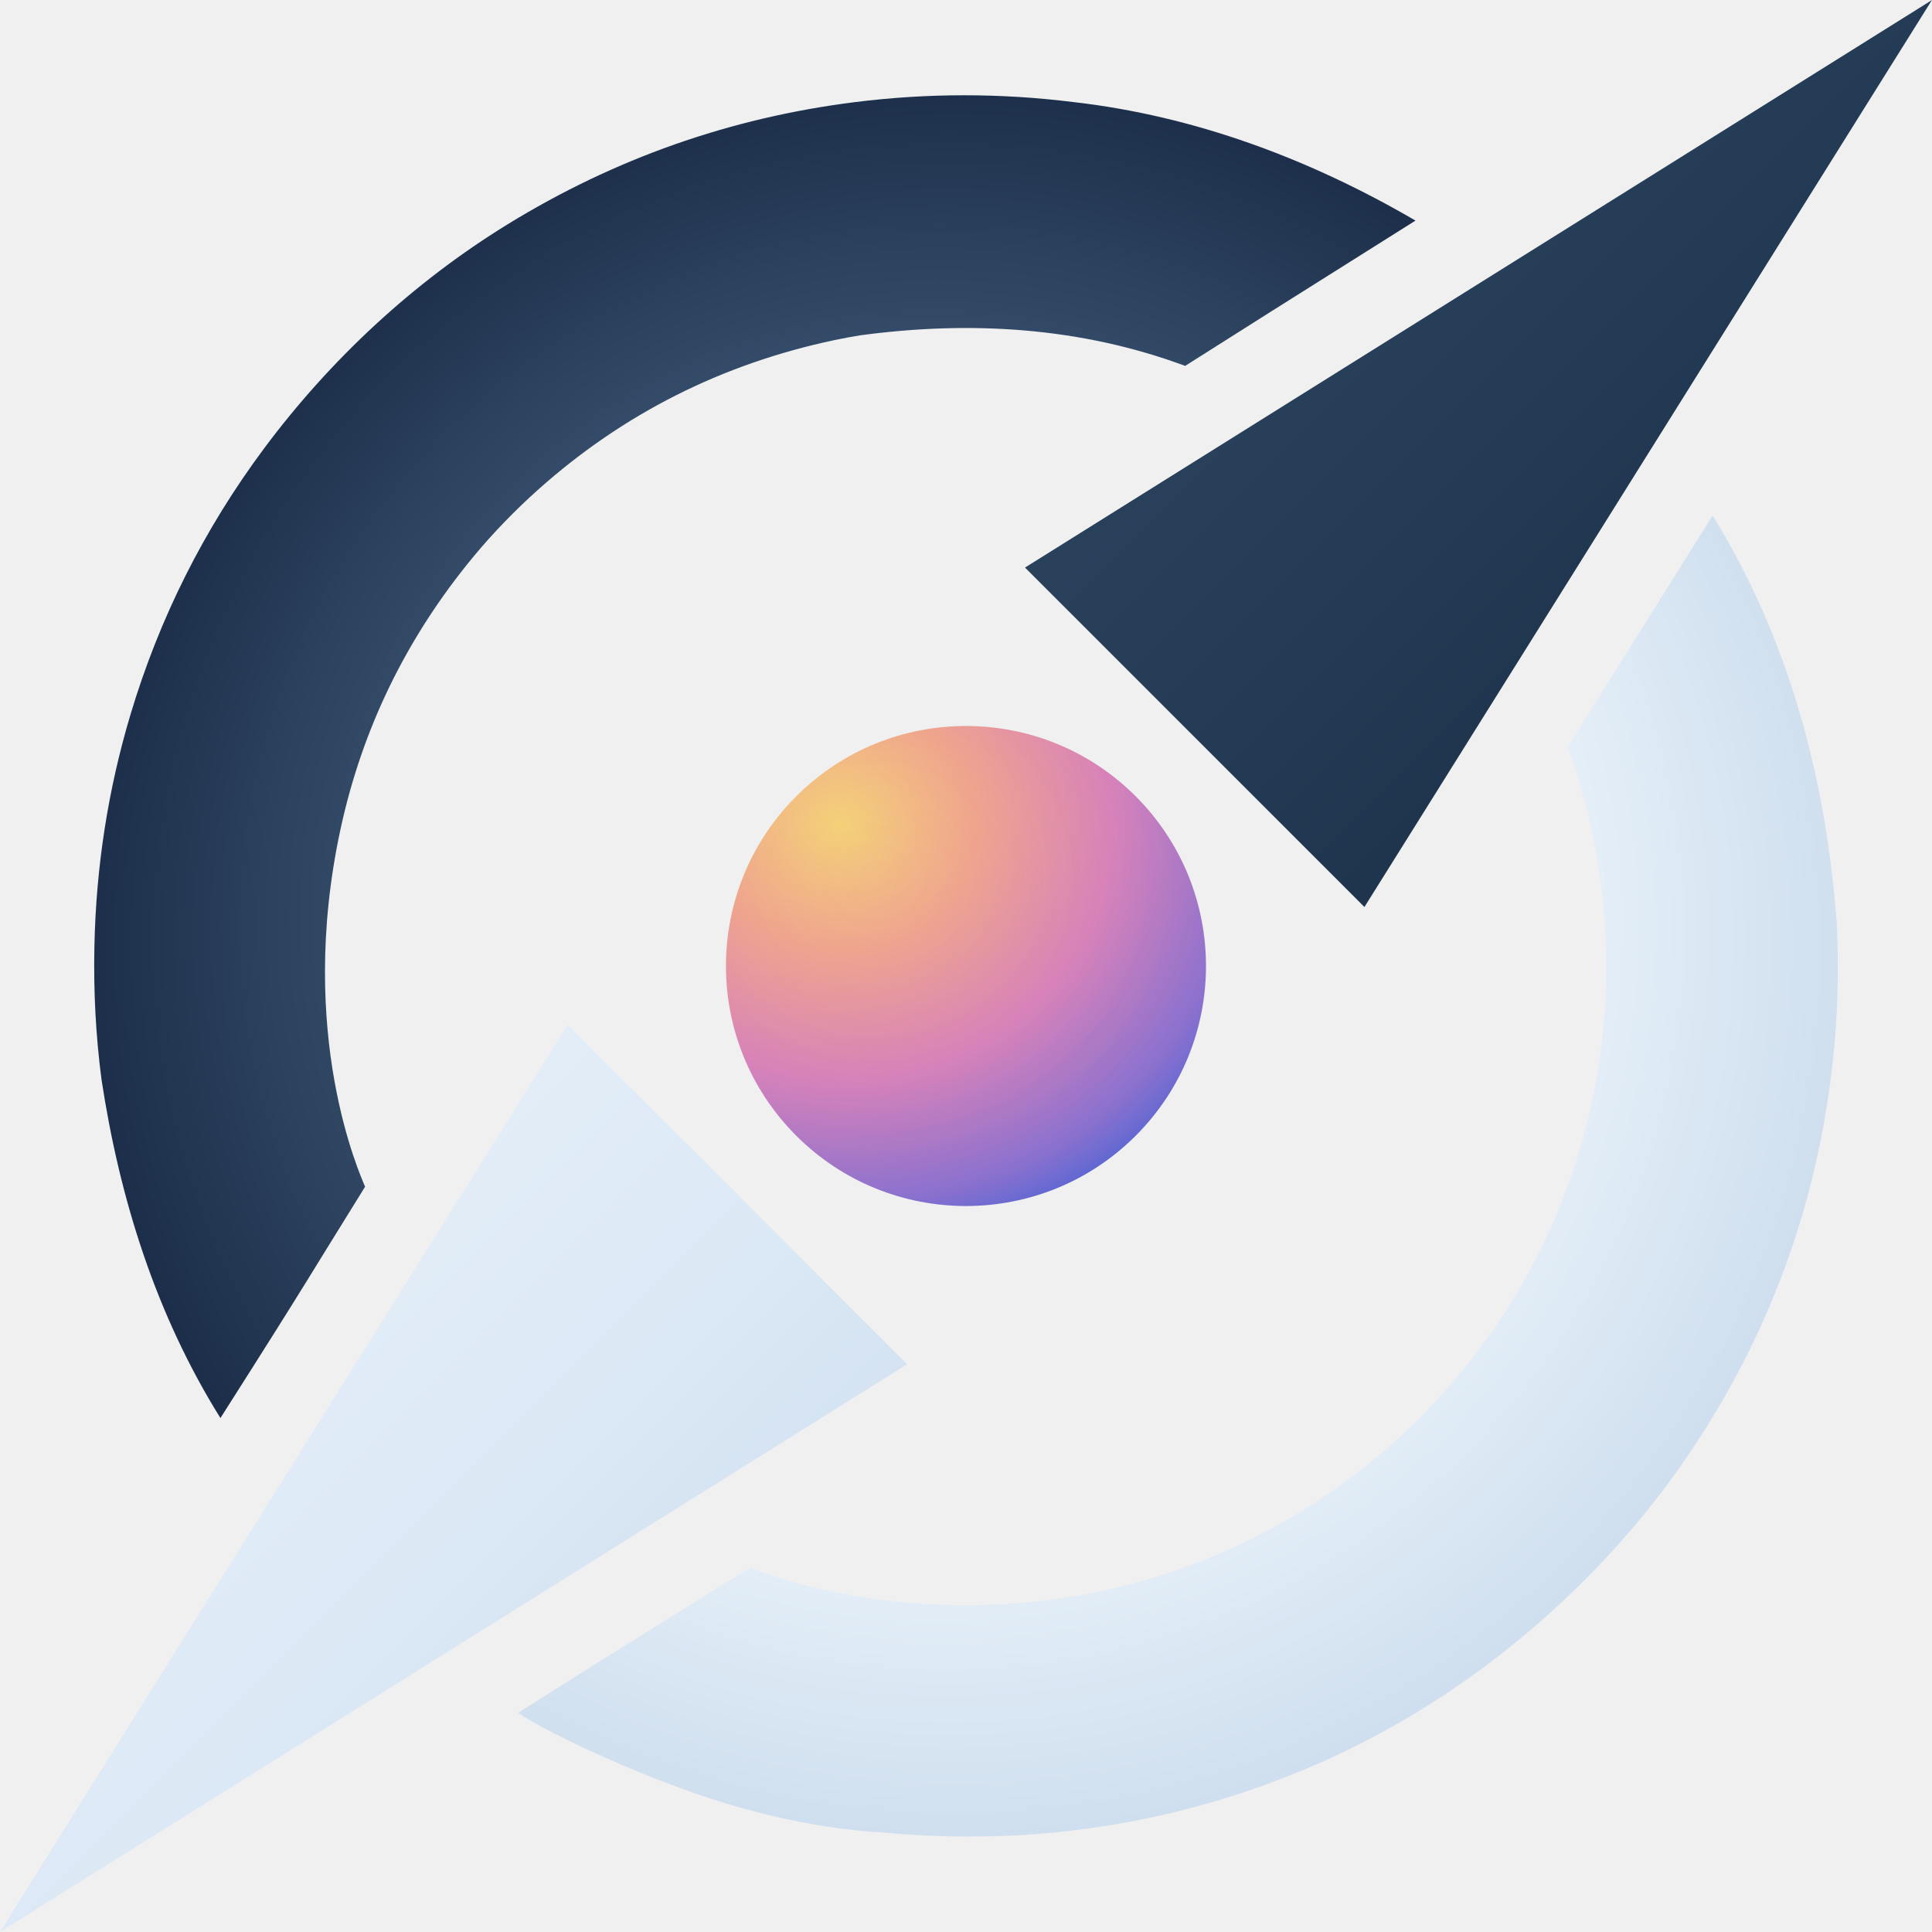
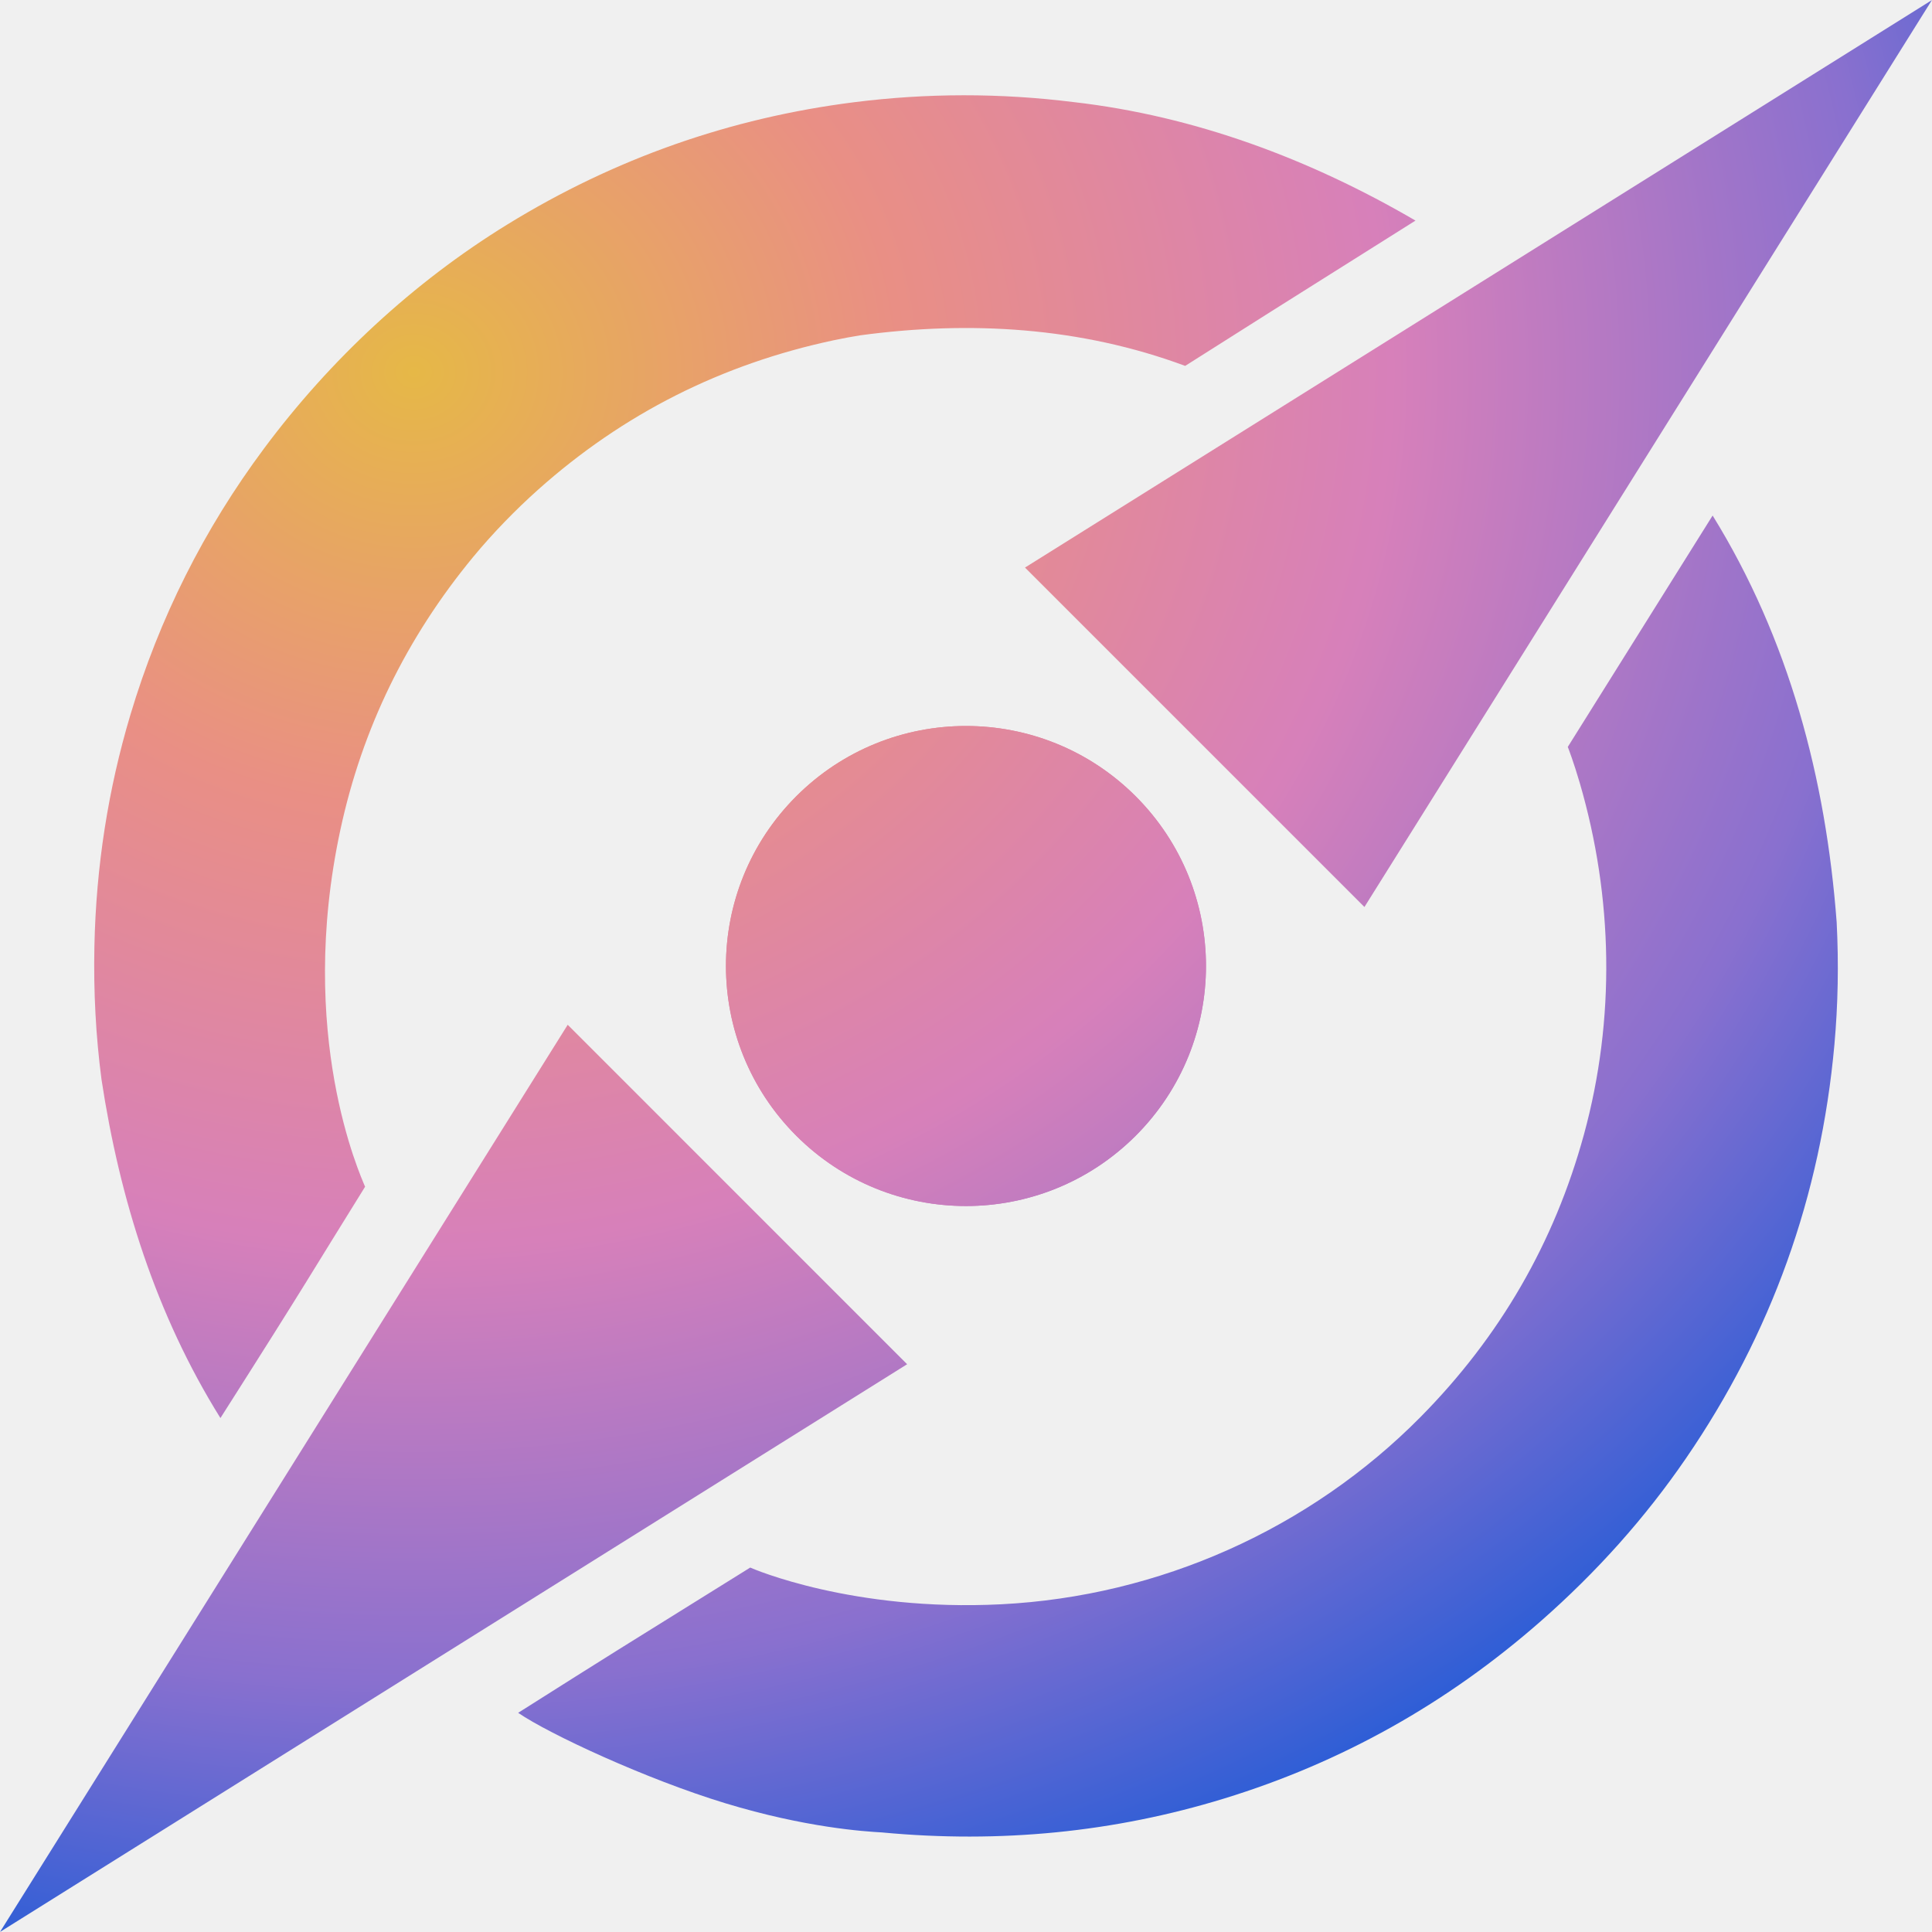
<svg xmlns="http://www.w3.org/2000/svg" width="500" zoomAndPan="magnify" viewBox="0 0 375 375" height="500" preserveAspectRatio="xMidYMid meet" version="1.0">
+   <style>.favicon-theme-background{display:none}@media(prefers-color-scheme:dark){.favicon-theme-background{display:block}path[fill="url(#whole-theme)"]{fill:#ffffff}}</style>
  <defs>
    <clipPath id="a3957e5701">
      <path d="M 198 0 L 375 0 L 375 177 L 198 177 Z M 198 0 " clip-rule="nonzero" />
    </clipPath>
    <clipPath id="6afbb346e6">
      <path d="M 342.047 -32.93 L 407.93 32.953 L 264.836 176.047 L 198.953 110.164 Z M 342.047 -32.93 " clip-rule="nonzero" />
    </clipPath>
    <clipPath id="dbfe783954">
      <path d="M 374.988 0.012 L 264.836 176.047 L 198.953 110.164 Z M 374.988 0.012 " clip-rule="nonzero" />
    </clipPath>
    <clipPath id="270e5b8c21">
      <path d="M 140 140 L 235 140 L 235 235 L 140 235 Z M 140 140 " clip-rule="nonzero" />
    </clipPath>
    <clipPath id="cd695f61e1">
      <path d="M 187.496 121.617 L 253.379 187.504 L 187.496 253.387 L 121.613 187.504 Z M 187.496 121.617 " clip-rule="nonzero" />
    </clipPath>
    <clipPath id="7e0fedd2f4">
      <path d="M 220.438 154.559 C 202.242 136.367 172.746 136.367 154.555 154.559 C 136.359 172.754 136.359 202.25 154.555 220.445 C 172.746 238.637 202.242 238.637 220.438 220.445 C 238.629 202.25 238.629 172.754 220.438 154.559 Z M 220.438 154.559 " clip-rule="nonzero" />
    </clipPath>
    <clipPath id="c3602e9733">
      <path d="M 0 198 L 177 198 L 177 375 L 0 375 Z M 0 198 " clip-rule="nonzero" />
    </clipPath>
    <clipPath id="f2a35fea8d">
      <path d="M 32.945 407.926 L -32.941 342.043 L 110.191 198.91 L 176.074 264.797 Z M 32.945 407.926 " clip-rule="nonzero" />
    </clipPath>
    <clipPath id="2d860f12f2">
      <path d="M 0.004 374.984 L 110.191 198.91 L 176.074 264.797 Z M 0.004 374.984 " clip-rule="nonzero" />
    </clipPath>
-     <radialGradient id="acecore-sphere" gradientUnits="userSpaceOnUse" cx="0" cy="0" r="1" gradientTransform="matrix(106 0 0 98 163 160)">
-       <stop offset="0%" stop-color="#f4d275" />
-       <stop offset="25%" stop-color="#efa28d" />
+     <radialGradient id="whole-theme" gradientUnits="userSpaceOnUse" cx="0" cy="0" r="1" gradientTransform="matrix(380 0 0 340 80 72)">
+       <stop offset="0%" stop-color="#e6b847" />
+       <stop offset="25%" stop-color="#e98f85" />
      <stop offset="50%" stop-color="#d780ba" />
      <stop offset="75%" stop-color="#8970cf" />
      <stop offset="100%" stop-color="#0656d9" />
    </radialGradient>
-     <radialGradient id="acecore-light" gradientUnits="userSpaceOnUse" cx="0" cy="0" r="1" gradientTransform="matrix(74.5 0 0 69.9 170 170)">
-       <stop stop-color="#efc0a4" stop-opacity="0.08" />
-       <stop offset="1" stop-color="#efc0a4" stop-opacity="0" />
+     <radialGradient id="theme-background" gradientUnits="userSpaceOnUse" cx="0" cy="0" r="1" gradientTransform="matrix(450 0 0 506.25 0 0)">
+       <stop offset="0%" stop-color="#e6b847" />
+       <stop offset="25%" stop-color="#e98f85" />
+       <stop offset="50%" stop-color="#d780ba" />
+       <stop offset="75%" stop-color="#8970cf" />
+       <stop offset="100%" stop-color="#0656d9" />
    </radialGradient>
-     <radialGradient id="outer-ink" gradientUnits="userSpaceOnUse" cx="187.5" cy="187.5" fx="171" fy="160" r="190">
-       <stop offset="0%" stop-color="#15233f" />
-       <stop offset="58%" stop-color="#344c69" />
-       <stop offset="100%" stop-color="#13233e" />
-     </radialGradient>
-     <radialGradient id="outer-pale" gradientUnits="userSpaceOnUse" cx="187.5" cy="187.5" fx="171" fy="160" r="190">
-       <stop offset="0%" stop-color="#e3ecf5" />
-       <stop offset="58%" stop-color="#ecf4fb" />
-       <stop offset="100%" stop-color="#c7d9eb" />
-     </radialGradient>
-     <radialGradient id="outer-on-dark" gradientUnits="userSpaceOnUse" cx="187.5" cy="187.5" fx="171" fy="160" r="190">
-       <stop offset="0%" stop-color="#e0ebf7" />
-       <stop offset="58%" stop-color="#ebf4fc" />
-       <stop offset="100%" stop-color="#c3d7ed" />
-     </radialGradient>
-     <linearGradient id="outer-ink-arrow" gradientUnits="userSpaceOnUse" x1="195" y1="0" x2="375" y2="180">
-       <stop offset="0%" stop-color="#324a66" />
-       <stop offset="55%" stop-color="#233a54" />
-       <stop offset="100%" stop-color="#14273d" />
-     </linearGradient>
-     <linearGradient id="outer-pale-arrow" gradientUnits="userSpaceOnUse" x1="0" y1="195" x2="180" y2="375">
-       <stop offset="0%" stop-color="#edf4fb" />
-       <stop offset="55%" stop-color="#dbe8f5" />
-       <stop offset="100%" stop-color="#c4d7eb" />
-     </linearGradient>
-     <linearGradient id="outer-on-dark-arrow" gradientUnits="userSpaceOnUse" x1="195" y1="0" x2="375" y2="180">
-       <stop offset="0%" stop-color="#ebf4fc" />
-       <stop offset="55%" stop-color="#d9e8f6" />
-       <stop offset="100%" stop-color="#bfd4ea" />
-     </linearGradient>
-     <linearGradient id="outer-on-dark-pale-arrow" gradientUnits="userSpaceOnUse" x1="0" y1="195" x2="180" y2="375">
-       <stop offset="0%" stop-color="#ebf4fc" />
-       <stop offset="55%" stop-color="#d9e8f6" />
-       <stop offset="100%" stop-color="#bfd4ea" />
-     </linearGradient>
  </defs>
-   <style>@media (prefers-color-scheme: dark) { .outer-ink, .outer-pale { fill: url(#outer-on-dark); } .outer-arrow { fill: url(#outer-on-dark-arrow); } .outer-pale.outer-arrow { fill: url(#outer-on-dark-pale-arrow); } }</style>
-   <path class="outer-ink" fill="url(#outer-ink)" d="M 230.043 71.02 C 209.73 63.477 188.301 62.211 167 65.082 C 165.305 65.352 163.605 65.668 161.906 66.027 C 140.082 70.652 120.922 80.328 104.426 95.062 C 100.137 98.895 95.711 103.418 91.84 108.109 C 78.883 123.805 70.297 141.441 66.078 161.012 C 57.496 200.844 69.965 228.148 70.863 230.344 C 60.105 247.633 60.207 247.863 42.785 275.242 C 30.289 255.219 23.223 232.727 19.703 209.527 C 18.598 201.109 18.137 192.488 18.324 183.66 C 18.645 168.238 20.973 153.273 25.305 138.766 C 30.922 119.973 39.578 102.723 51.281 87.008 C 64.082 69.824 80.188 54.812 98.535 43.535 C 119.289 30.777 141.719 22.879 165.832 19.836 C 179.965 18.055 194.129 18.043 208.328 19.809 C 231.965 22.504 254.328 30.91 274.746 42.816 C 244.926 61.586 244.898 61.594 230.043 71.02 Z M 230.043 71.02 " fill-opacity="1" fill-rule="nonzero" />
-   <path class="outer-pale" fill="url(#outer-pale)" d="M 145.617 304.262 C 146.184 304.527 165.508 312.844 194.297 311.391 C 224.988 309.848 254.219 296.781 275.73 275.035 C 291.141 259.453 301.715 241.168 307.449 220.18 C 313.566 197.777 313.113 174.191 306.637 151.988 C 305.469 147.992 304.418 145.238 304.305 144.977 C 313.676 130.012 313.672 130.012 332.418 100.066 C 347.242 124.035 354.406 151.129 356.496 179.016 C 356.906 187.043 356.758 194.957 356.059 202.754 C 353.41 232.145 343.805 258.914 327.238 283.07 C 319.359 294.562 309.965 305.094 299.066 314.664 C 280.883 330.625 260.398 342.098 237.613 349.09 C 216.266 355.641 194.117 357.836 171.168 355.672 C 167.766 355.48 156.367 354.75 140.746 349.996 C 125.5 345.359 106.641 336.617 100.574 332.457 C 118.953 320.832 118.988 320.824 145.617 304.262 Z M 145.617 304.262 " fill-opacity="1" fill-rule="nonzero" />
+   <rect class="favicon-theme-background" width="375" height="375" fill="url(#theme-background)" />
+   <path class="outer-ink" fill="url(#whole-theme)" d="M 230.043 71.02 C 209.73 63.477 188.301 62.211 167 65.082 C 165.305 65.352 163.605 65.668 161.906 66.027 C 140.082 70.652 120.922 80.328 104.426 95.062 C 100.137 98.895 95.711 103.418 91.84 108.109 C 78.883 123.805 70.297 141.441 66.078 161.012 C 57.496 200.844 69.965 228.148 70.863 230.344 C 60.105 247.633 60.207 247.863 42.785 275.242 C 30.289 255.219 23.223 232.727 19.703 209.527 C 18.598 201.109 18.137 192.488 18.324 183.66 C 18.645 168.238 20.973 153.273 25.305 138.766 C 30.922 119.973 39.578 102.723 51.281 87.008 C 64.082 69.824 80.188 54.812 98.535 43.535 C 119.289 30.777 141.719 22.879 165.832 19.836 C 179.965 18.055 194.129 18.043 208.328 19.809 C 231.965 22.504 254.328 30.91 274.746 42.816 C 244.926 61.586 244.898 61.594 230.043 71.02 Z M 230.043 71.02 " fill-opacity="1" fill-rule="nonzero" />
+   <path class="outer-pale" fill="url(#whole-theme)" d="M 145.617 304.262 C 146.184 304.527 165.508 312.844 194.297 311.391 C 224.988 309.848 254.219 296.781 275.73 275.035 C 291.141 259.453 301.715 241.168 307.449 220.18 C 313.566 197.777 313.113 174.191 306.637 151.988 C 305.469 147.992 304.418 145.238 304.305 144.977 C 313.676 130.012 313.672 130.012 332.418 100.066 C 347.242 124.035 354.406 151.129 356.496 179.016 C 356.906 187.043 356.758 194.957 356.059 202.754 C 353.41 232.145 343.805 258.914 327.238 283.07 C 319.359 294.562 309.965 305.094 299.066 314.664 C 280.883 330.625 260.398 342.098 237.613 349.09 C 216.266 355.641 194.117 357.836 171.168 355.672 C 167.766 355.48 156.367 354.75 140.746 349.996 C 125.5 345.359 106.641 336.617 100.574 332.457 C 118.953 320.832 118.988 320.824 145.617 304.262 Z M 145.617 304.262 " fill-opacity="1" fill-rule="nonzero" />
  <g clip-path="url(#a3957e5701)">
    <g clip-path="url(#6afbb346e6)">
      <g clip-path="url(#dbfe783954)">
-         <path class="outer-ink outer-arrow" fill="url(#outer-ink-arrow)" d="M 342.047 -32.93 L 407.93 32.953 L 264.836 176.047 L 198.953 110.164 Z M 342.047 -32.93 " fill-opacity="1" fill-rule="nonzero" />
+         <path class="outer-ink outer-arrow" fill="url(#whole-theme)" d="M 342.047 -32.93 L 407.93 32.953 L 264.836 176.047 L 198.953 110.164 Z M 342.047 -32.93 " fill-opacity="1" fill-rule="nonzero" />
      </g>
    </g>
  </g>
  <g clip-path="url(#270e5b8c21)">
    <g clip-path="url(#cd695f61e1)">
      <g clip-path="url(#7e0fedd2f4)">
-         <path fill="url(#acecore-sphere)" d="M 187.496 121.617 L 253.379 187.504 L 187.496 253.387 L 121.613 187.504 Z M 187.496 121.617 " fill-opacity="1" fill-rule="nonzero" />
-         <path fill="url(#acecore-light)" d="M 187.496 121.617 L 253.379 187.504 L 187.496 253.387 L 121.613 187.504 Z M 187.496 121.617 " fill-opacity="1" fill-rule="nonzero" />
+         <path fill="url(#whole-theme)" d="M 187.496 121.617 L 253.379 187.504 L 187.496 253.387 L 121.613 187.504 Z M 187.496 121.617 " fill-opacity="1" fill-rule="nonzero" />
+         <path fill="url(#whole-theme)" d="M 187.496 121.617 L 253.379 187.504 L 187.496 253.387 L 121.613 187.504 Z M 187.496 121.617 " fill-opacity="1" fill-rule="nonzero" />
      </g>
    </g>
  </g>
  <g clip-path="url(#c3602e9733)">
    <g clip-path="url(#f2a35fea8d)">
      <g clip-path="url(#2d860f12f2)">
-         <path class="outer-pale outer-arrow" fill="url(#outer-pale-arrow)" d="M 32.945 407.926 L -32.941 342.043 L 110.191 198.91 L 176.074 264.797 Z M 32.945 407.926 " fill-opacity="1" fill-rule="nonzero" />
+         <path class="outer-pale outer-arrow" fill="url(#whole-theme)" d="M 32.945 407.926 L -32.941 342.043 L 110.191 198.91 L 176.074 264.797 Z M 32.945 407.926 " fill-opacity="1" fill-rule="nonzero" />
      </g>
    </g>
  </g>
</svg>
